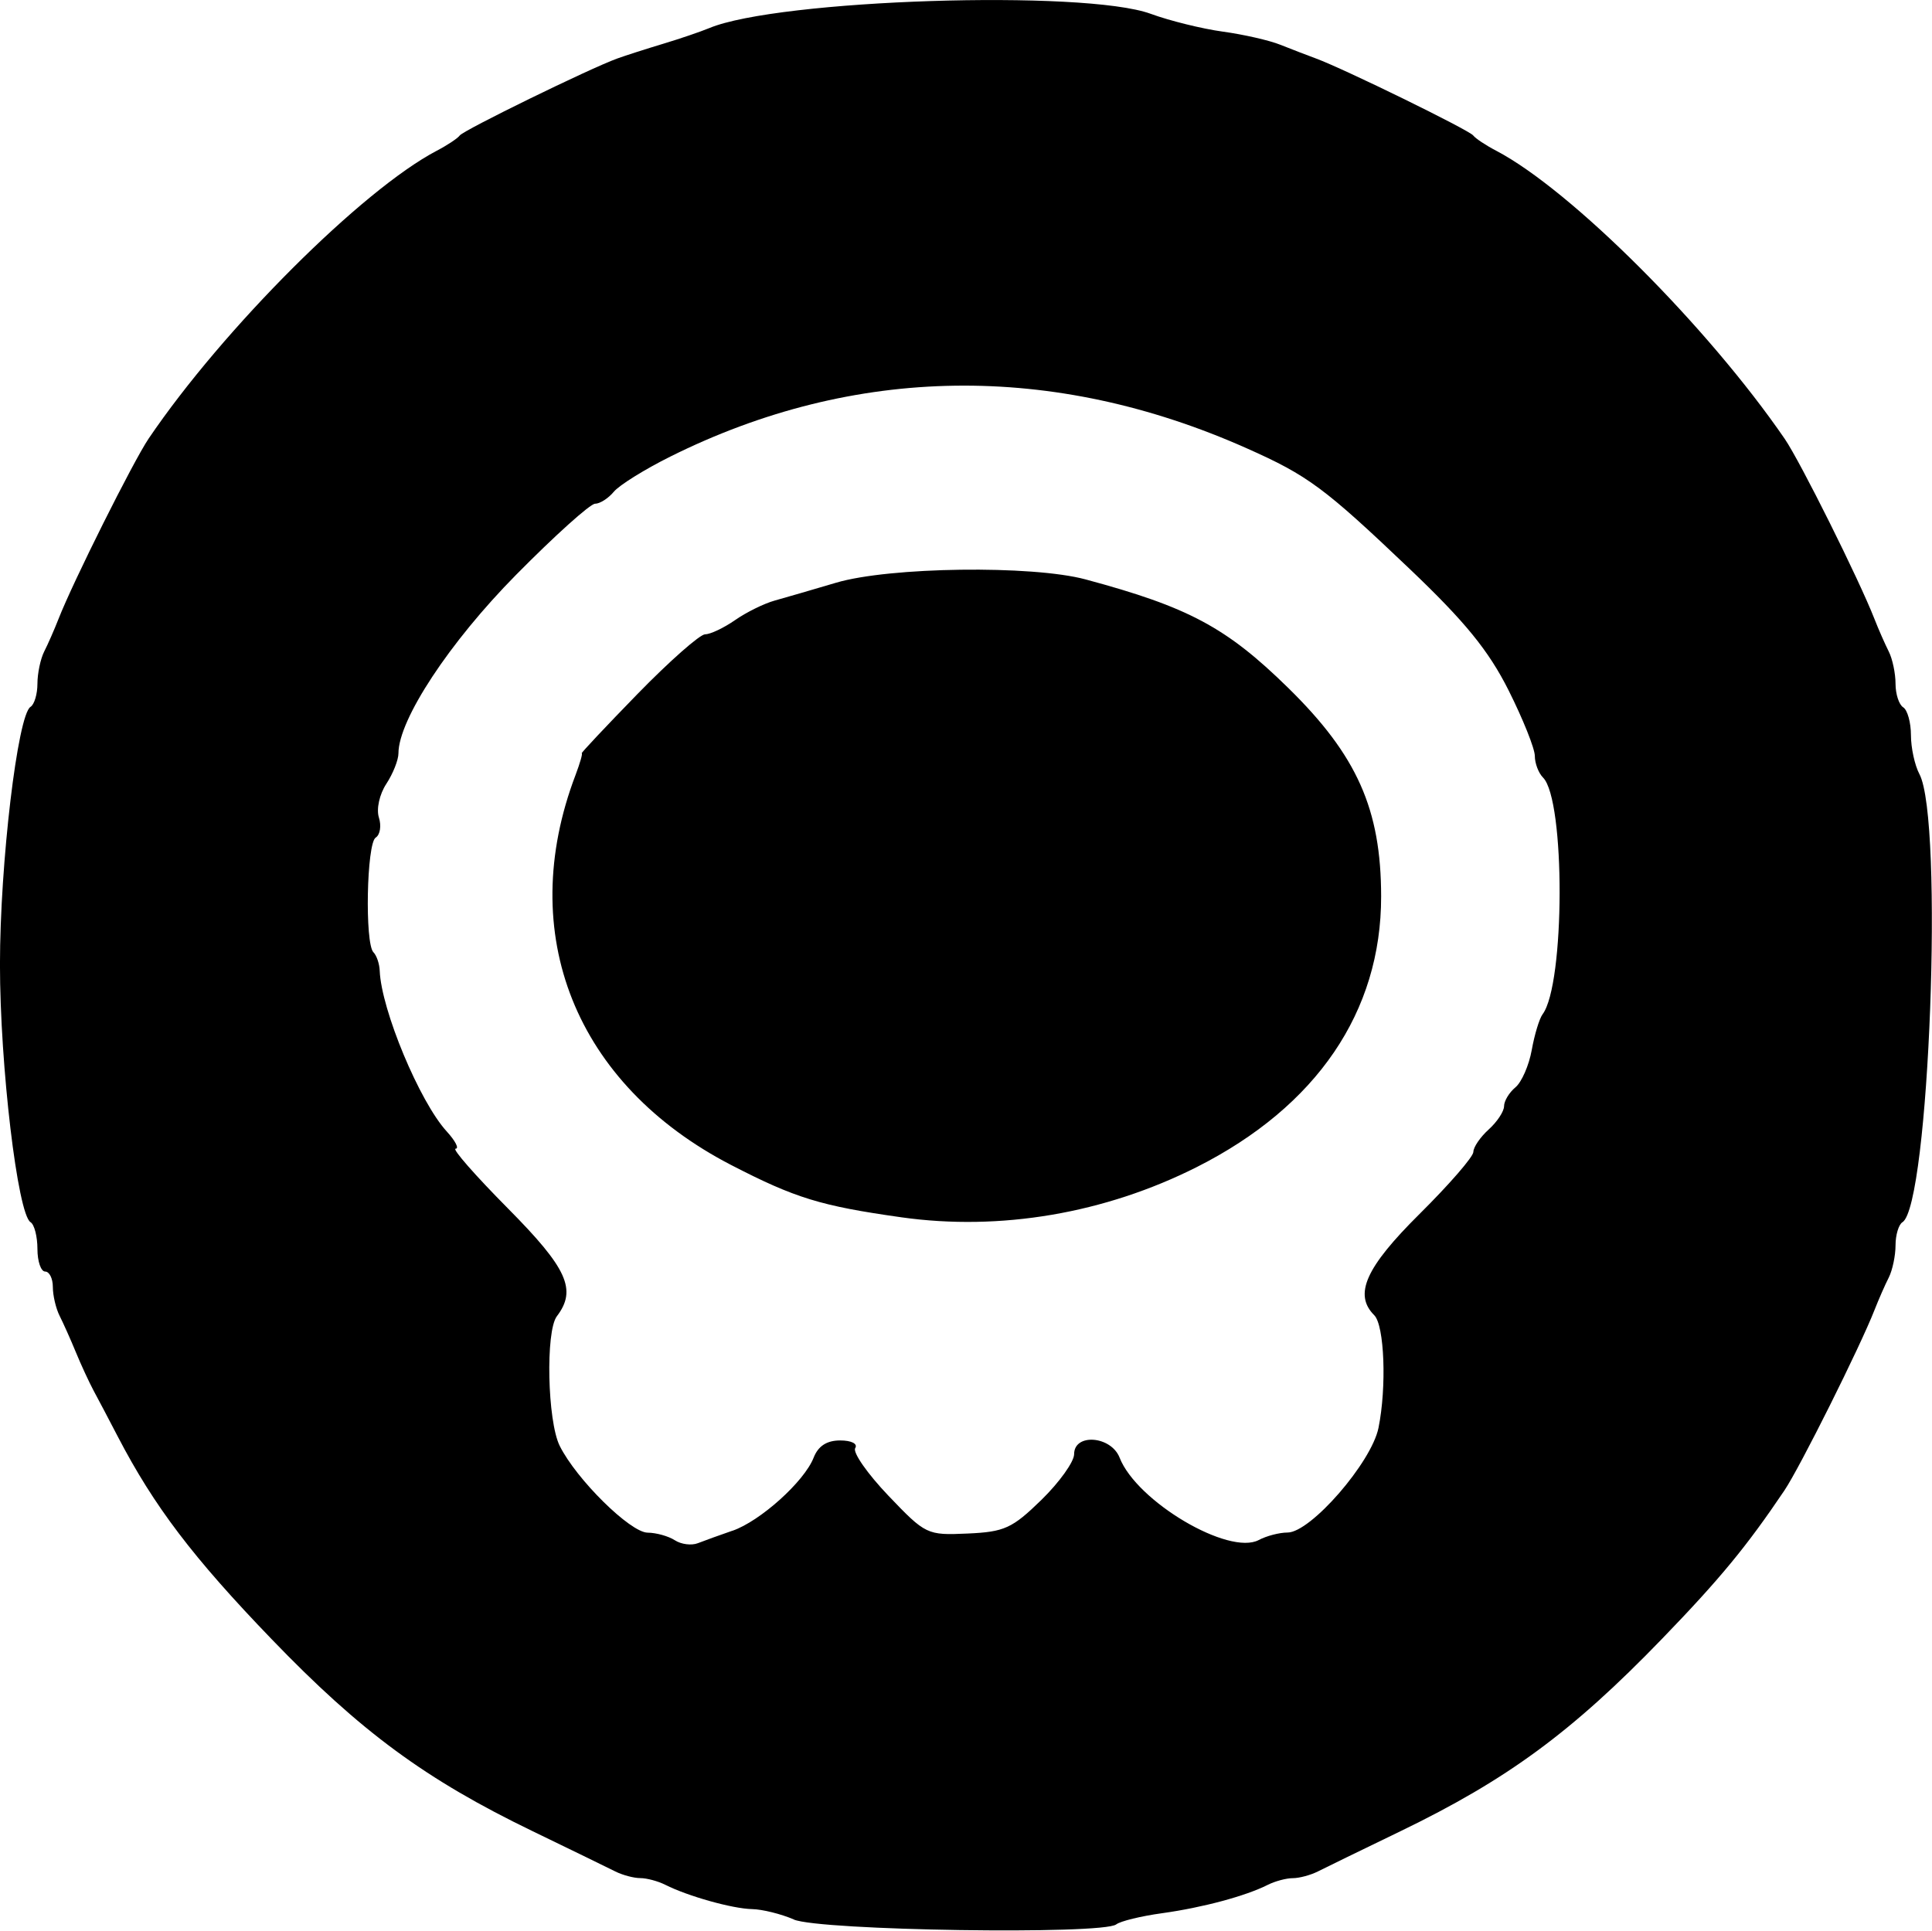
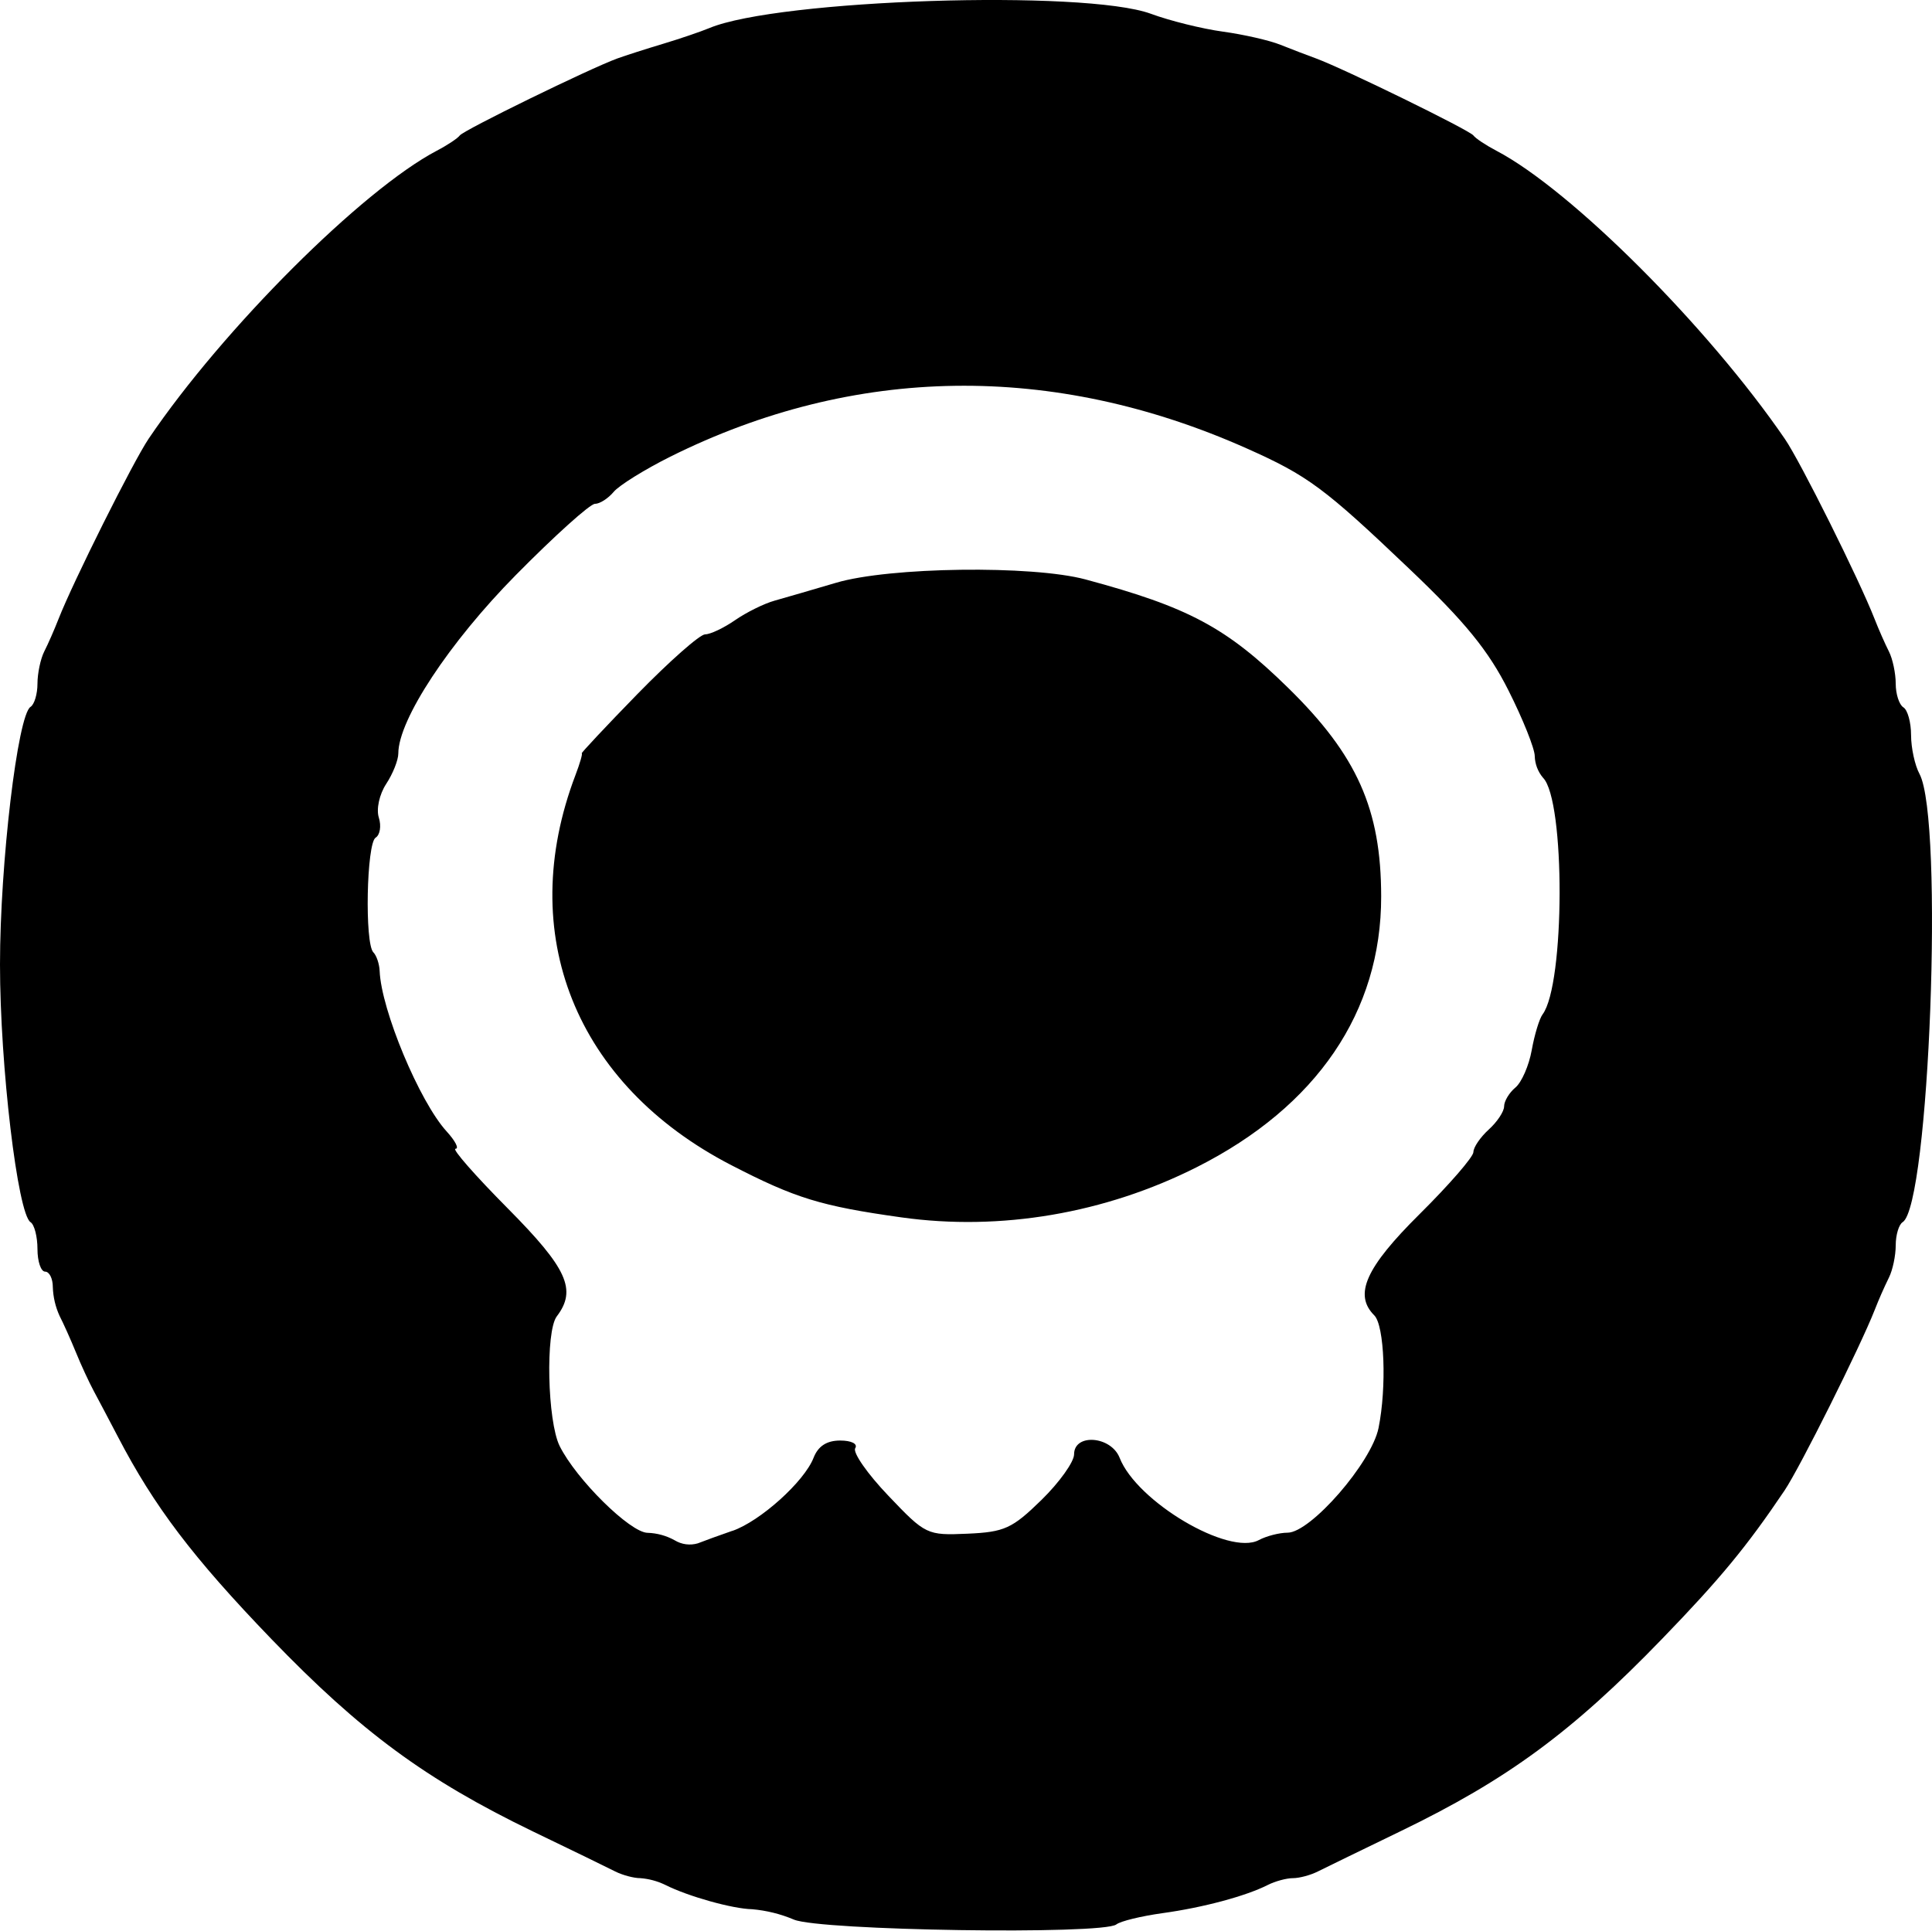
- <svg xmlns="http://www.w3.org/2000/svg" width="2.621in" height="2.619in" viewBox="0 0 30.834 30.812" version="1.1" id="svg5" xml:space="preserve">
-   <defs id="defs2" />
-   <g id="layer1" transform="translate(-148.6183,36.35378)">
-     <path id="path1000" style="fill:#000000;stroke-width:0.123" d="m 161.287,-5.715 c -0.202,-0.087 -0.502,-0.162 -0.665,-0.165 -0.312,-0.006 -1.023,-0.205 -1.386,-0.388 -0.117,-0.059 -0.297,-0.107 -0.4,-0.107 -0.103,0 -0.283,-0.048 -0.4,-0.107 -0.117,-0.059 -0.709,-0.347 -1.316,-0.641 -1.709,-0.826 -2.745,-1.588 -4.171,-3.07 -1.252,-1.3 -1.871,-2.115 -2.451,-3.229 -0.14,-0.27 -0.314,-0.6 -0.387,-0.735 -0.072,-0.135 -0.2,-0.411 -0.283,-0.613 -0.083,-0.202 -0.2,-0.463 -0.259,-0.58 -0.059,-0.117 -0.108,-0.324 -0.108,-0.46 0,-0.136 -0.055,-0.247 -0.123,-0.247 -0.067,0 -0.123,-0.162 -0.123,-0.36 0,-0.198 -0.049,-0.391 -0.11,-0.428 -0.206,-0.127 -0.488,-2.503 -0.488,-4.113 0,-1.61 0.282,-3.986 0.488,-4.113 0.06,-0.037 0.11,-0.203 0.11,-0.369 0,-0.165 0.049,-0.397 0.108,-0.514 0.06,-0.117 0.162,-0.351 0.228,-0.519 0.231,-0.592 1.193,-2.516 1.439,-2.88 1.183,-1.747 3.406,-3.969 4.597,-4.594 0.169,-0.088 0.334,-0.198 0.368,-0.244 0.063,-0.086 2.078,-1.071 2.512,-1.228 0.135,-0.049 0.466,-0.155 0.735,-0.236 0.27,-0.081 0.6,-0.194 0.735,-0.25 1.099,-0.459 5.988,-0.617 7.047,-0.228 0.303,0.111 0.821,0.239 1.15,0.284 0.329,0.045 0.743,0.139 0.919,0.21 0.177,0.07 0.431,0.169 0.566,0.218 0.449,0.165 2.45,1.145 2.512,1.23 0.034,0.046 0.199,0.156 0.368,0.244 1.191,0.625 3.371,2.803 4.604,4.599 0.246,0.359 1.186,2.245 1.432,2.875 0.066,0.169 0.169,0.402 0.228,0.519 0.059,0.117 0.108,0.348 0.108,0.514 0,0.165 0.055,0.335 0.123,0.377 0.067,0.042 0.123,0.242 0.123,0.444 0,0.203 0.061,0.482 0.135,0.621 0.39,0.73 0.157,6.889 -0.271,7.154 -0.06,0.037 -0.11,0.203 -0.11,0.369 0,0.165 -0.049,0.397 -0.108,0.514 -0.06,0.117 -0.162,0.351 -0.228,0.519 -0.229,0.586 -1.192,2.515 -1.438,2.88 -0.603,0.895 -1.03,1.413 -1.955,2.37 -1.435,1.485 -2.469,2.245 -4.175,3.07 -0.607,0.293 -1.199,0.582 -1.316,0.641 -0.117,0.059 -0.297,0.107 -0.4,0.107 -0.103,0 -0.283,0.048 -0.4,0.107 -0.355,0.179 -1.037,0.362 -1.683,0.452 -0.337,0.046 -0.668,0.127 -0.735,0.179 -0.218,0.168 -4.738,0.099 -5.147,-0.078 z m -0.98,-6.204 c 0.444,-0.153 1.147,-0.786 1.296,-1.166 0.073,-0.187 0.21,-0.276 0.424,-0.276 0.181,0 0.284,0.053 0.24,0.123 -0.042,0.068 0.196,0.409 0.529,0.758 0.595,0.623 0.617,0.634 1.264,0.605 0.59,-0.026 0.713,-0.083 1.18,-0.538 0.286,-0.28 0.521,-0.608 0.521,-0.729 0,-0.338 0.59,-0.292 0.726,0.056 0.273,0.7 1.744,1.569 2.222,1.314 0.122,-0.065 0.328,-0.119 0.458,-0.119 0.369,0 1.34,-1.118 1.452,-1.671 0.132,-0.651 0.095,-1.635 -0.068,-1.798 -0.331,-0.331 -0.138,-0.762 0.724,-1.617 0.472,-0.468 0.858,-0.913 0.858,-0.989 0,-0.076 0.11,-0.237 0.245,-0.359 0.135,-0.122 0.245,-0.289 0.245,-0.372 0,-0.082 0.081,-0.217 0.181,-0.3 0.099,-0.082 0.217,-0.351 0.261,-0.597 0.044,-0.246 0.122,-0.502 0.173,-0.57 0.358,-0.477 0.364,-3.421 0.007,-3.778 -0.072,-0.072 -0.131,-0.228 -0.131,-0.345 0,-0.118 -0.189,-0.589 -0.419,-1.048 -0.32,-0.636 -0.694,-1.095 -1.578,-1.937 -1.364,-1.299 -1.624,-1.491 -2.599,-1.925 -3.093,-1.378 -6.263,-1.333 -9.201,0.131 -0.41,0.204 -0.816,0.457 -0.903,0.562 -0.087,0.105 -0.222,0.191 -0.299,0.191 -0.077,0 -0.644,0.51 -1.26,1.134 -1.063,1.076 -1.878,2.313 -1.878,2.85 0,0.105 -0.087,0.325 -0.194,0.488 -0.109,0.166 -0.161,0.401 -0.118,0.537 0.042,0.132 0.019,0.276 -0.051,0.32 -0.145,0.09 -0.176,1.691 -0.036,1.831 0.051,0.051 0.096,0.184 0.1,0.296 0.025,0.622 0.637,2.091 1.069,2.563 0.139,0.152 0.202,0.276 0.142,0.276 -0.061,0 0.314,0.427 0.832,0.95 0.952,0.96 1.107,1.301 0.784,1.725 -0.182,0.24 -0.151,1.674 0.046,2.069 0.265,0.533 1.126,1.383 1.403,1.385 0.138,9.8e-4 0.333,0.056 0.434,0.121 0.101,0.066 0.267,0.087 0.368,0.047 0.101,-0.04 0.349,-0.129 0.551,-0.199 z m 2.696,-5.004 c -1.285,-0.181 -1.692,-0.306 -2.711,-0.832 -2.492,-1.287 -3.453,-3.692 -2.489,-6.227 0.072,-0.191 0.117,-0.347 0.099,-0.347 -0.018,0 0.384,-0.427 0.893,-0.95 0.509,-0.522 0.994,-0.95 1.077,-0.95 0.084,0 0.298,-0.102 0.477,-0.226 0.179,-0.125 0.463,-0.265 0.632,-0.312 0.169,-0.047 0.61,-0.175 0.98,-0.285 0.852,-0.253 3.129,-0.283 3.983,-0.053 1.643,0.442 2.247,0.765 3.231,1.729 1.101,1.078 1.485,1.939 1.486,3.331 0.002,1.841 -1.028,3.353 -2.94,4.319 -1.468,0.741 -3.138,1.026 -4.719,0.803 z" />
-   </g>
+ <svg xmlns="http://www.w3.org/2000/svg" xml:space="preserve" width="251.605" height="251.427" viewBox="0 0 30.834 30.812">
+   <path d="M161.287-5.715a2.2 2.2 0 0 0-.665-.165c-.312-.006-1.023-.205-1.386-.388a1.1 1.1 0 0 0-.4-.108c-.103 0-.283-.048-.4-.107-.117-.06-.709-.348-1.316-.64-1.709-.827-2.744-1.59-4.171-3.07-1.252-1.3-1.87-2.115-2.45-3.23-.141-.269-.315-.6-.388-.735-.072-.134-.2-.41-.282-.612-.083-.203-.2-.464-.26-.58a1.2 1.2 0 0 1-.108-.46c0-.136-.055-.247-.123-.247-.067 0-.122-.162-.122-.36 0-.199-.05-.391-.11-.429-.206-.127-.488-2.503-.488-4.113s.282-3.986.488-4.113c.06-.038.11-.204.11-.369s.049-.397.108-.514c.06-.117.162-.35.228-.519.231-.591 1.193-2.516 1.44-2.88 1.182-1.747 3.405-3.968 4.596-4.594.169-.088.334-.198.368-.244.063-.086 2.078-1.07 2.512-1.228.135-.049.466-.155.736-.236s.6-.194.735-.25c1.1-.459 5.988-.617 7.047-.228.303.112.82.24 1.15.285.328.045.742.139.918.21s.432.168.566.217c.45.166 2.45 1.145 2.513 1.23.033.046.199.156.367.244 1.191.625 3.372 2.803 4.604 4.6.246.358 1.186 2.244 1.432 2.874.066.169.169.402.229.52.059.116.108.348.108.513s.055.335.122.377c.068.041.123.241.123.444 0 .202.06.482.135.62.39.73.157 6.89-.27 7.154-.06.038-.11.203-.11.369s-.049.396-.108.514a7 7 0 0 0-.228.519c-.23.586-1.192 2.514-1.438 2.88-.603.896-1.03 1.413-1.956 2.37-1.435 1.485-2.469 2.245-4.175 3.07-.606.293-1.198.582-1.315.64-.117.06-.297.108-.4.108s-.283.049-.4.108c-.355.18-1.037.362-1.684.451-.337.047-.668.127-.735.18-.217.167-4.738.099-5.147-.078m-.98-6.204c.443-.153 1.147-.786 1.295-1.166.073-.187.21-.276.425-.276.181 0 .284.053.24.123-.042.068.196.41.529.758.594.624.616.634 1.264.606.59-.026.713-.083 1.18-.539.286-.28.52-.608.52-.728 0-.338.59-.293.727.056.273.7 1.743 1.57 2.221 1.313.122-.065.329-.118.459-.118.368 0 1.34-1.118 1.452-1.671.132-.651.095-1.636-.068-1.798-.331-.331-.138-.762.724-1.617.472-.468.858-.913.858-.989s.11-.237.245-.36c.134-.121.245-.288.245-.37s.081-.218.18-.3c.1-.083.217-.352.261-.598s.122-.502.173-.57c.358-.476.364-3.42.007-3.777a.56.56 0 0 1-.132-.346c0-.117-.188-.589-.419-1.047-.32-.637-.694-1.096-1.578-1.937-1.363-1.299-1.623-1.491-2.598-1.926-3.093-1.378-6.263-1.332-9.201.131-.41.205-.817.458-.904.562s-.221.191-.299.191-.644.51-1.26 1.134c-1.063 1.076-1.878 2.312-1.878 2.85 0 .105-.087.325-.194.487-.109.167-.16.402-.117.537.042.133.019.277-.051.32-.145.09-.177 1.69-.036 1.831.05.05.095.184.1.296.024.622.637 2.09 1.07 2.563.138.152.202.276.14.276-.06 0 .315.428.833.95.952.96 1.107 1.3.784 1.725-.182.24-.15 1.675.046 2.07.265.533 1.126 1.382 1.403 1.385a.95.95 0 0 1 .434.12.46.46 0 0 0 .368.048c.1-.04.349-.13.551-.2zm2.696-5.004c-1.285-.18-1.692-.306-2.711-.832-2.493-1.287-3.454-3.691-2.49-6.227.073-.191.117-.347.1-.347s.383-.428.892-.95c.51-.522.994-.95 1.078-.95.083 0 .298-.102.477-.226s.463-.265.632-.312.61-.176.98-.285c.852-.253 3.129-.283 3.983-.053 1.642.442 2.247.765 3.23 1.728 1.102 1.078 1.486 1.939 1.487 3.332.002 1.84-1.027 3.353-2.94 4.319-1.467.741-3.137 1.025-4.718.803" style="fill:#000;stroke-width:.123" transform="translate(-148.618 36.354)" />
</svg>
